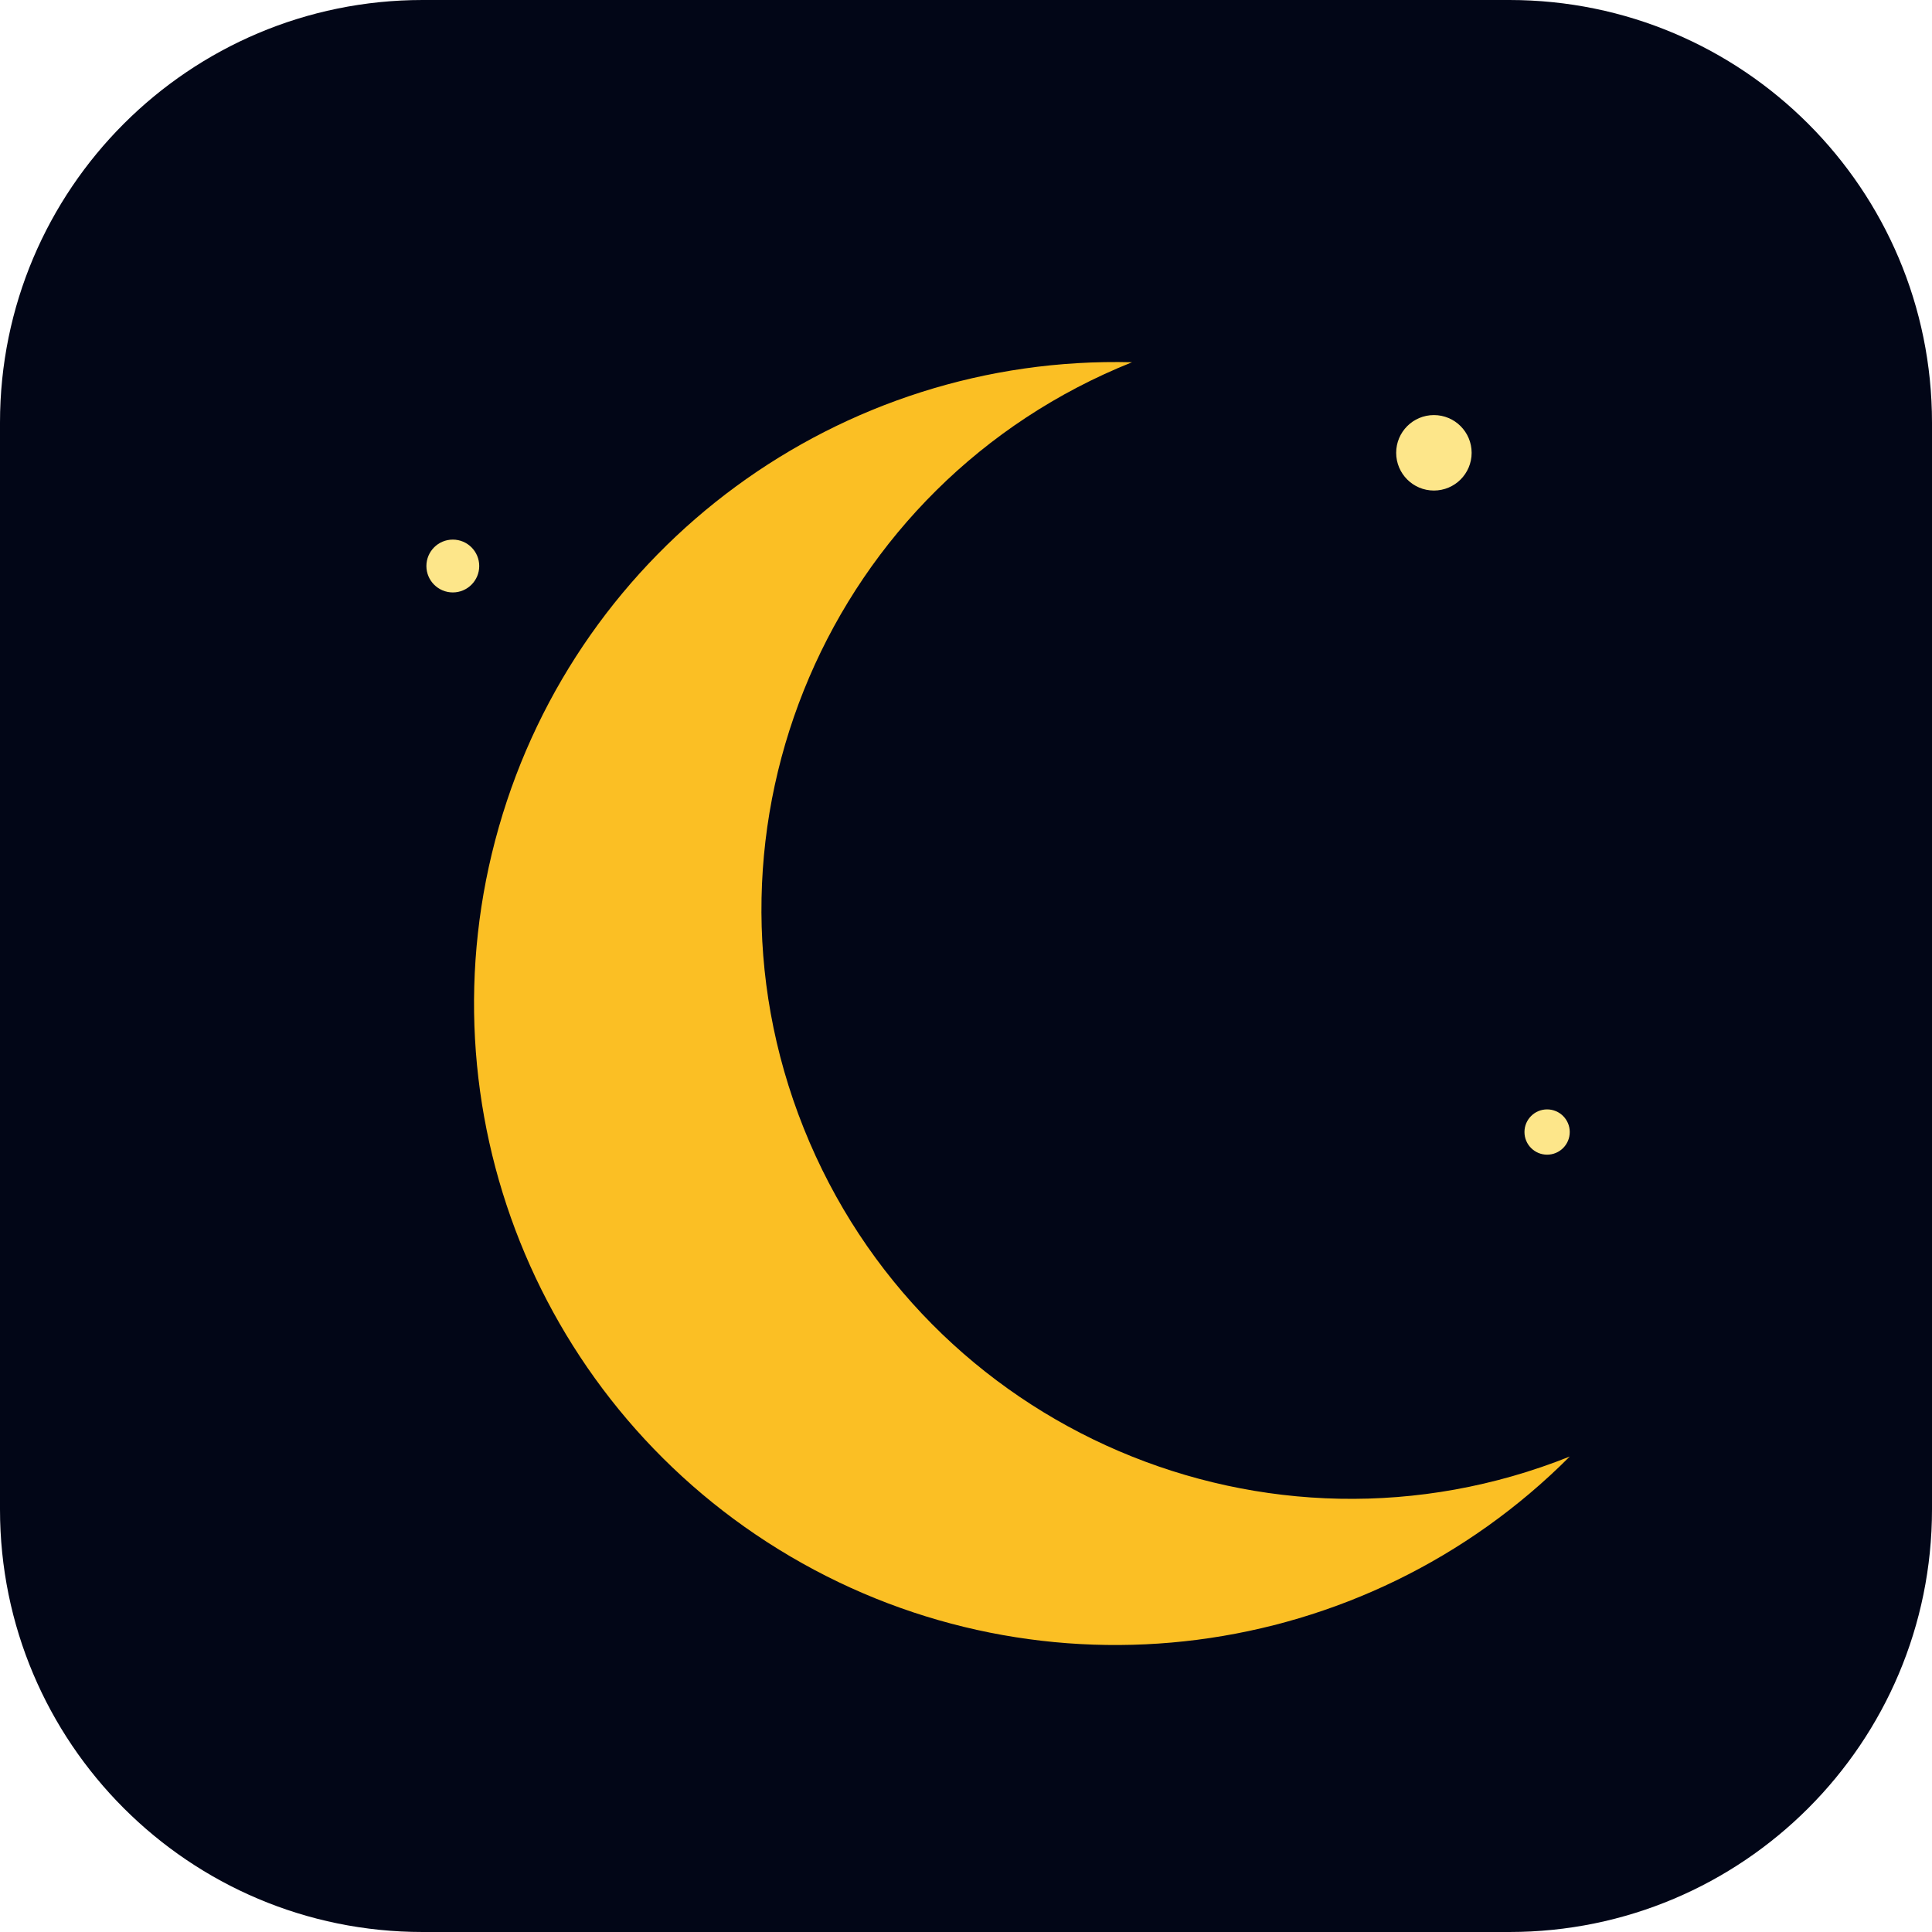
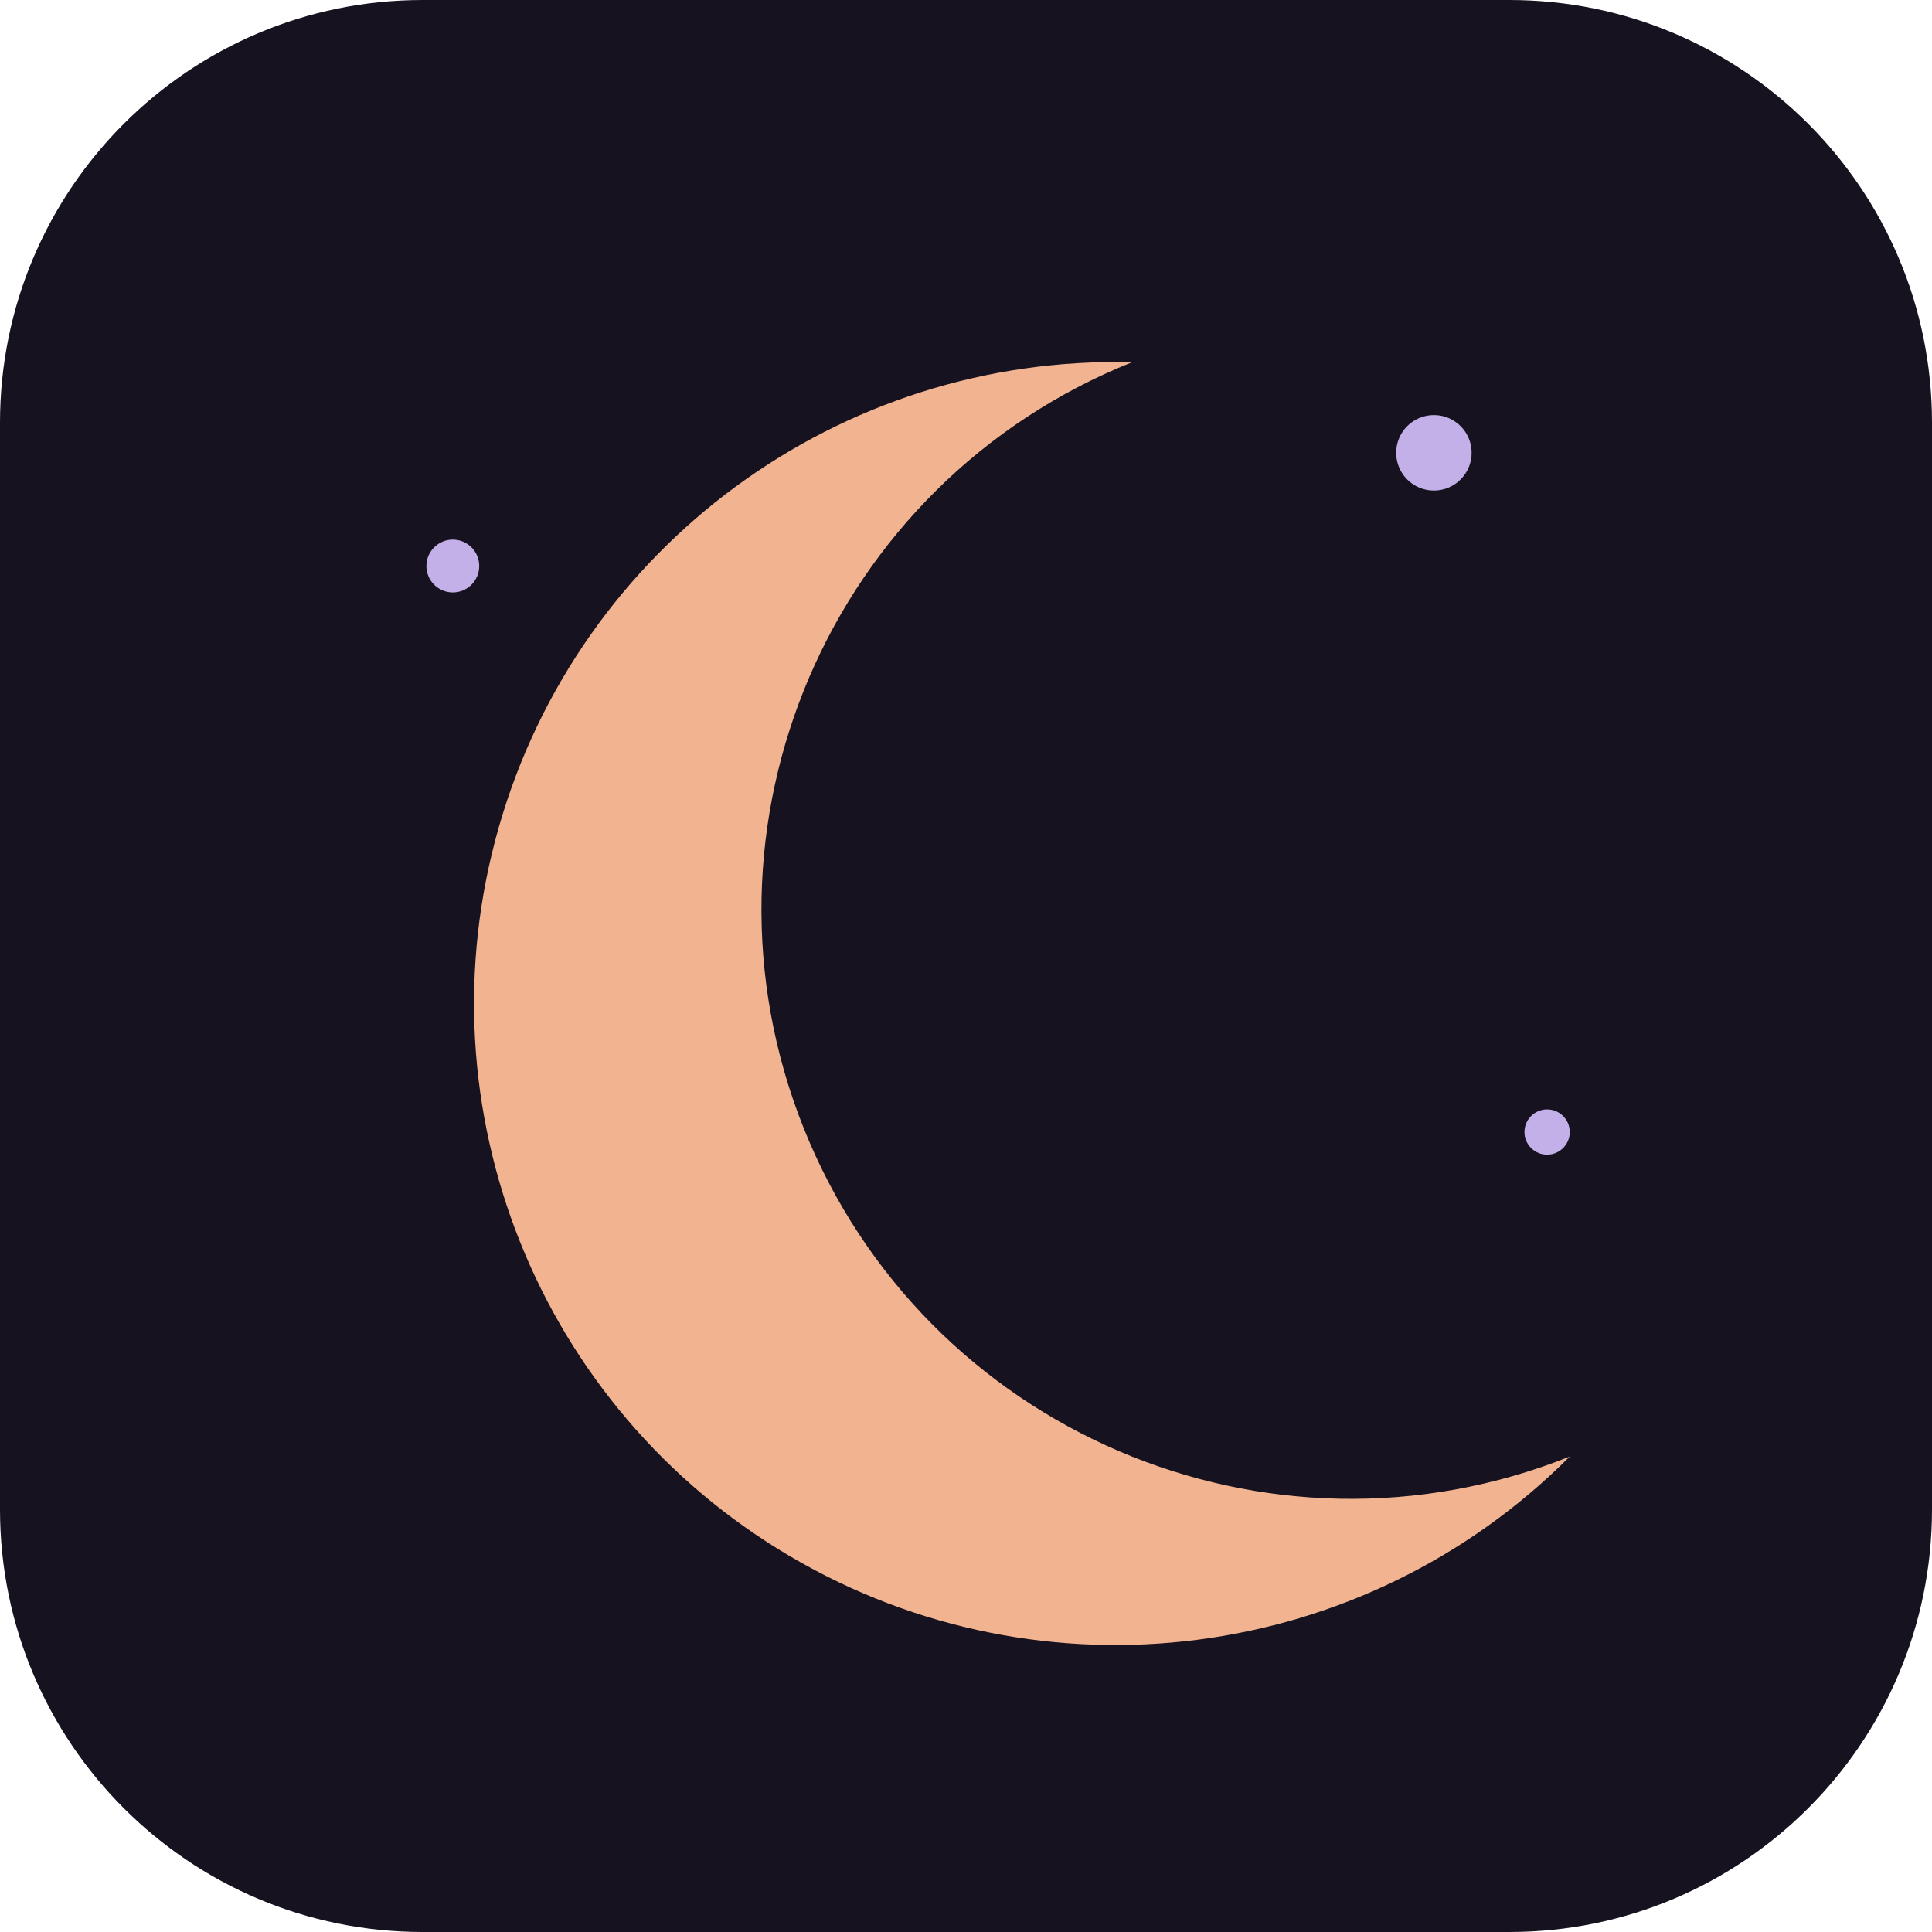
<svg xmlns="http://www.w3.org/2000/svg" viewBox="0 0 512 512">
-   <rect width="512" height="512" rx="112" fill="#020617" />
-   <circle cx="380" cy="120" r="10" fill="#fde68a" />
-   <circle cx="120" cy="150" r="7" fill="#fde68a" />
-   <circle cx="410" cy="300" r="6" fill="#fde68a" />
-   <path d="M300 96a170 170 0 1 0 116 290A150 150 0 0 1 300 96z" fill="#fbbf24" />
+   <rect width="512" height="512" rx="112" fill="#17121F" />
+   <circle cx="380" cy="120" r="10" fill="#C3B0E8" />
+   <circle cx="120" cy="150" r="7" fill="#C3B0E8" />
+   <circle cx="410" cy="300" r="6" fill="#C3B0E8" />
+   <path d="M300 96a170 170 0 1 0 116 290A150 150 0 0 1 300 96z" fill="#F2B391" />
</svg>
